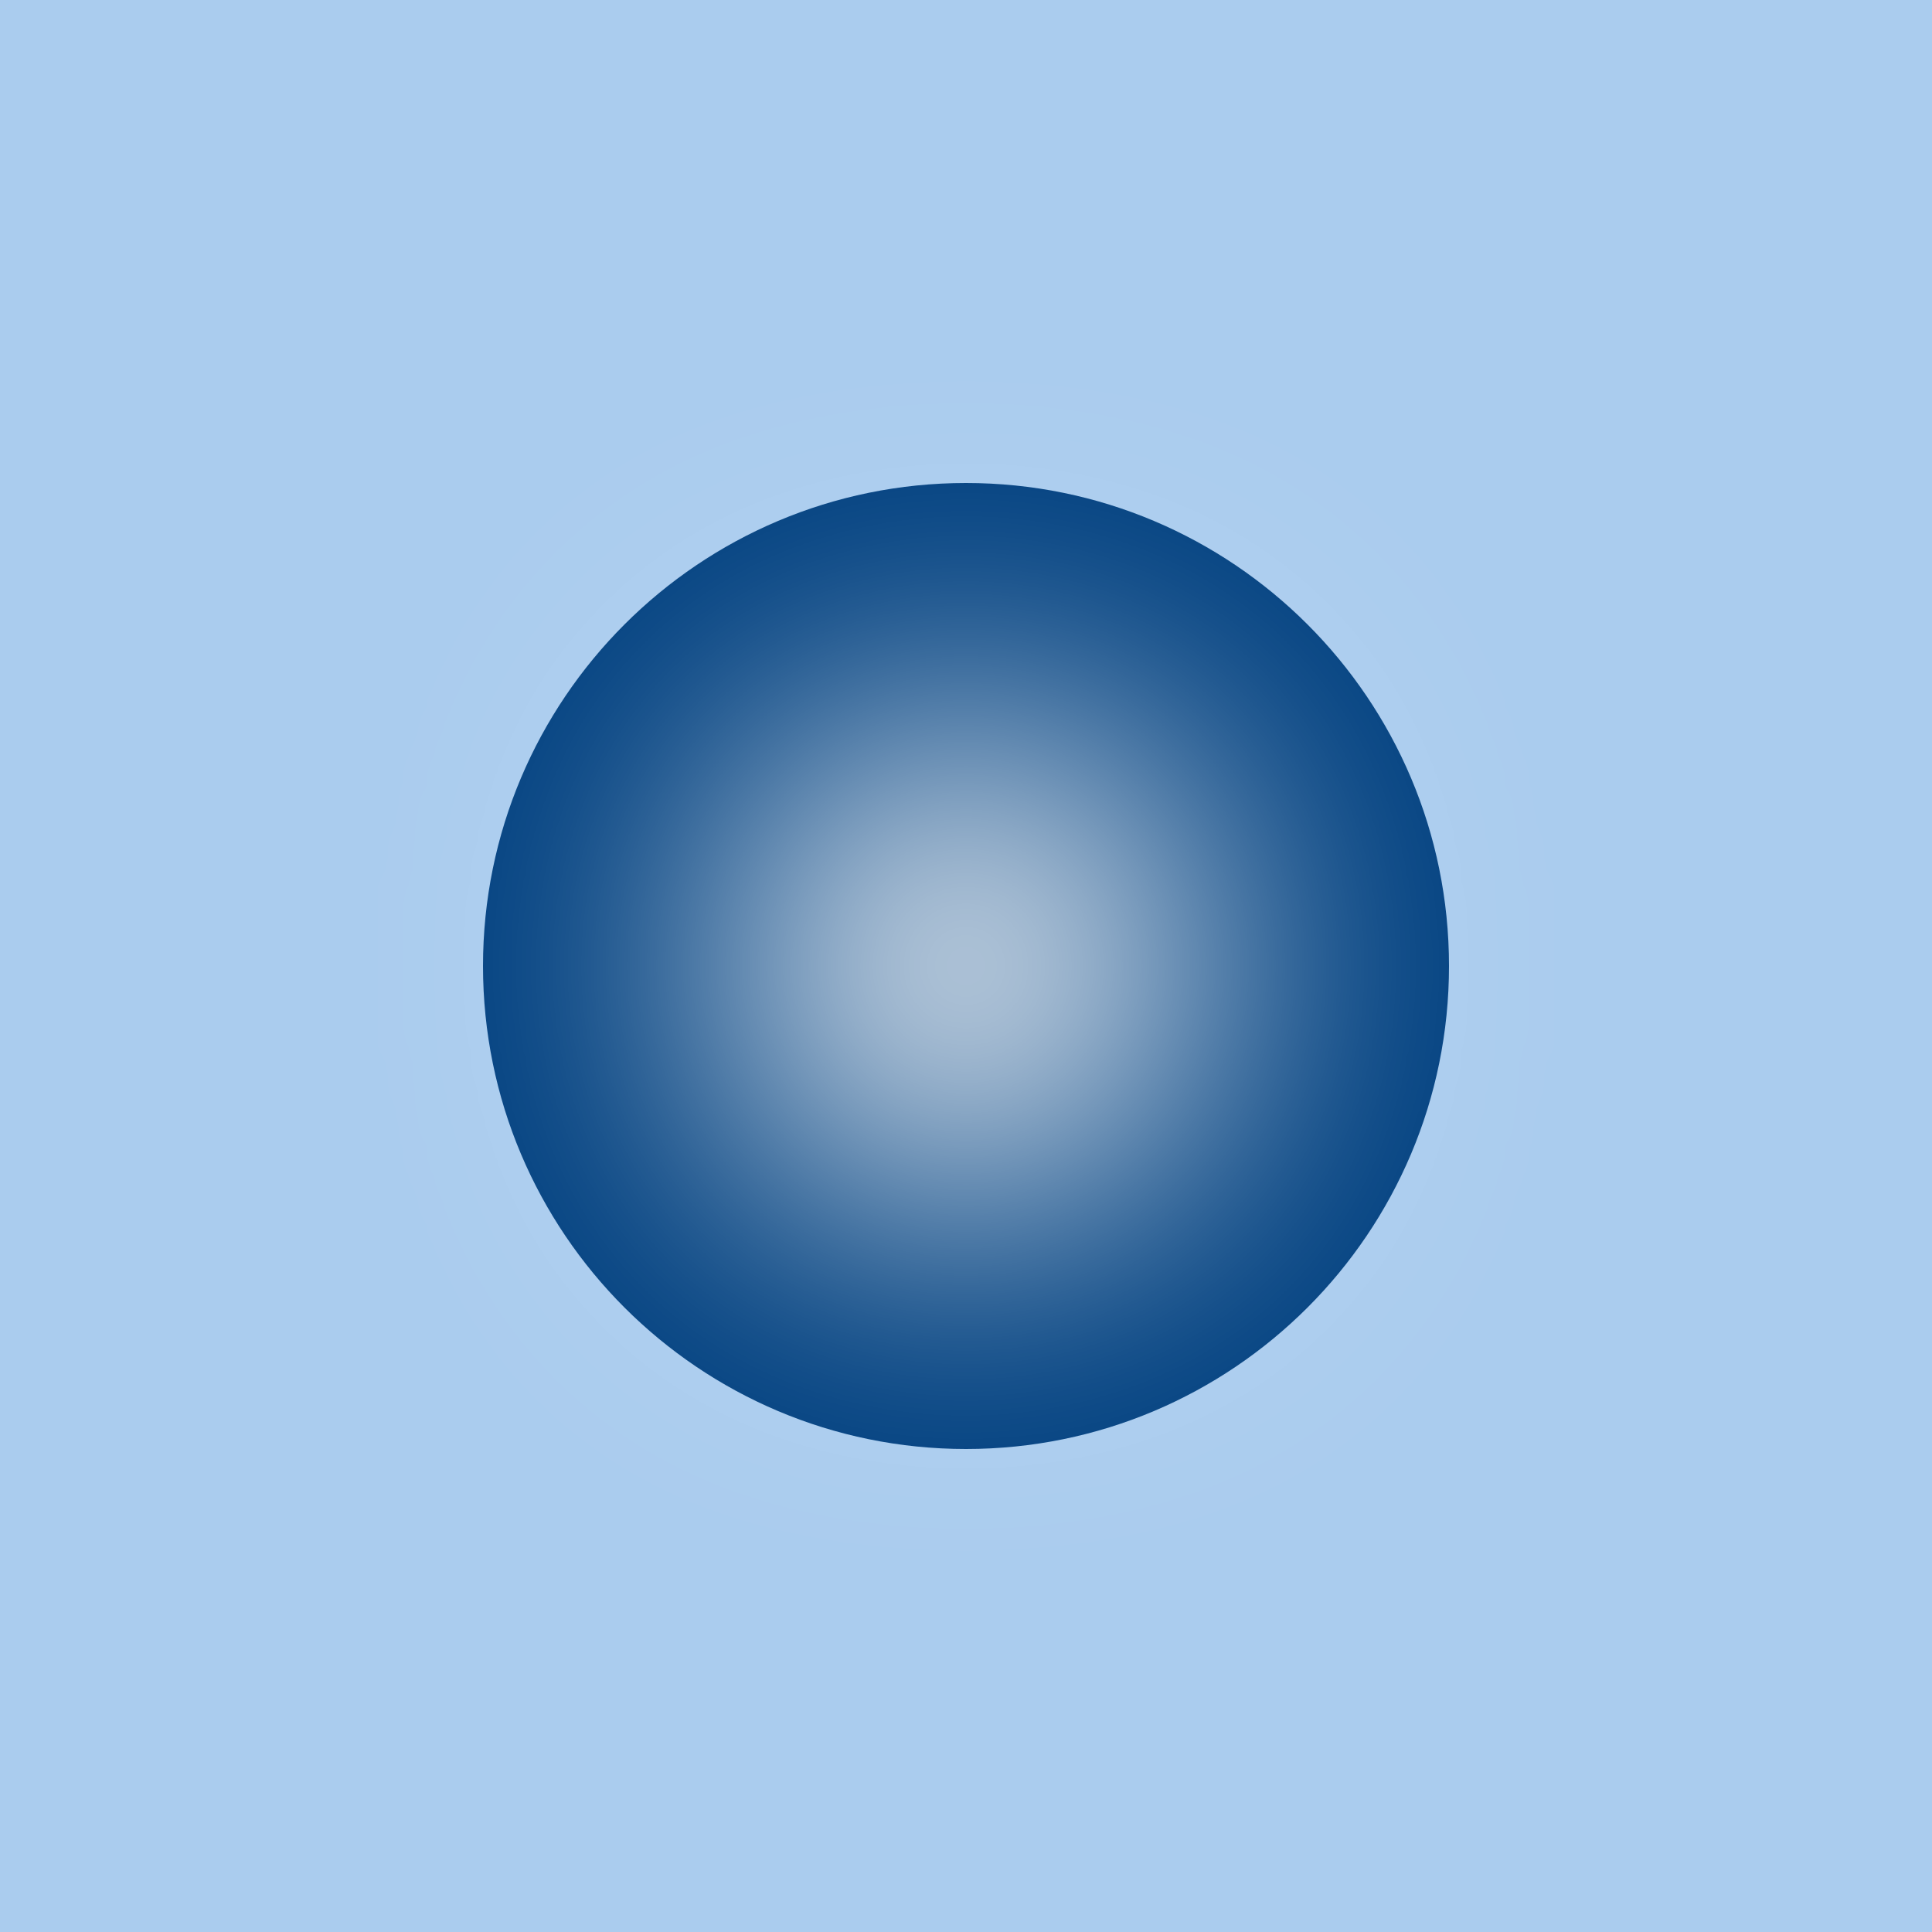
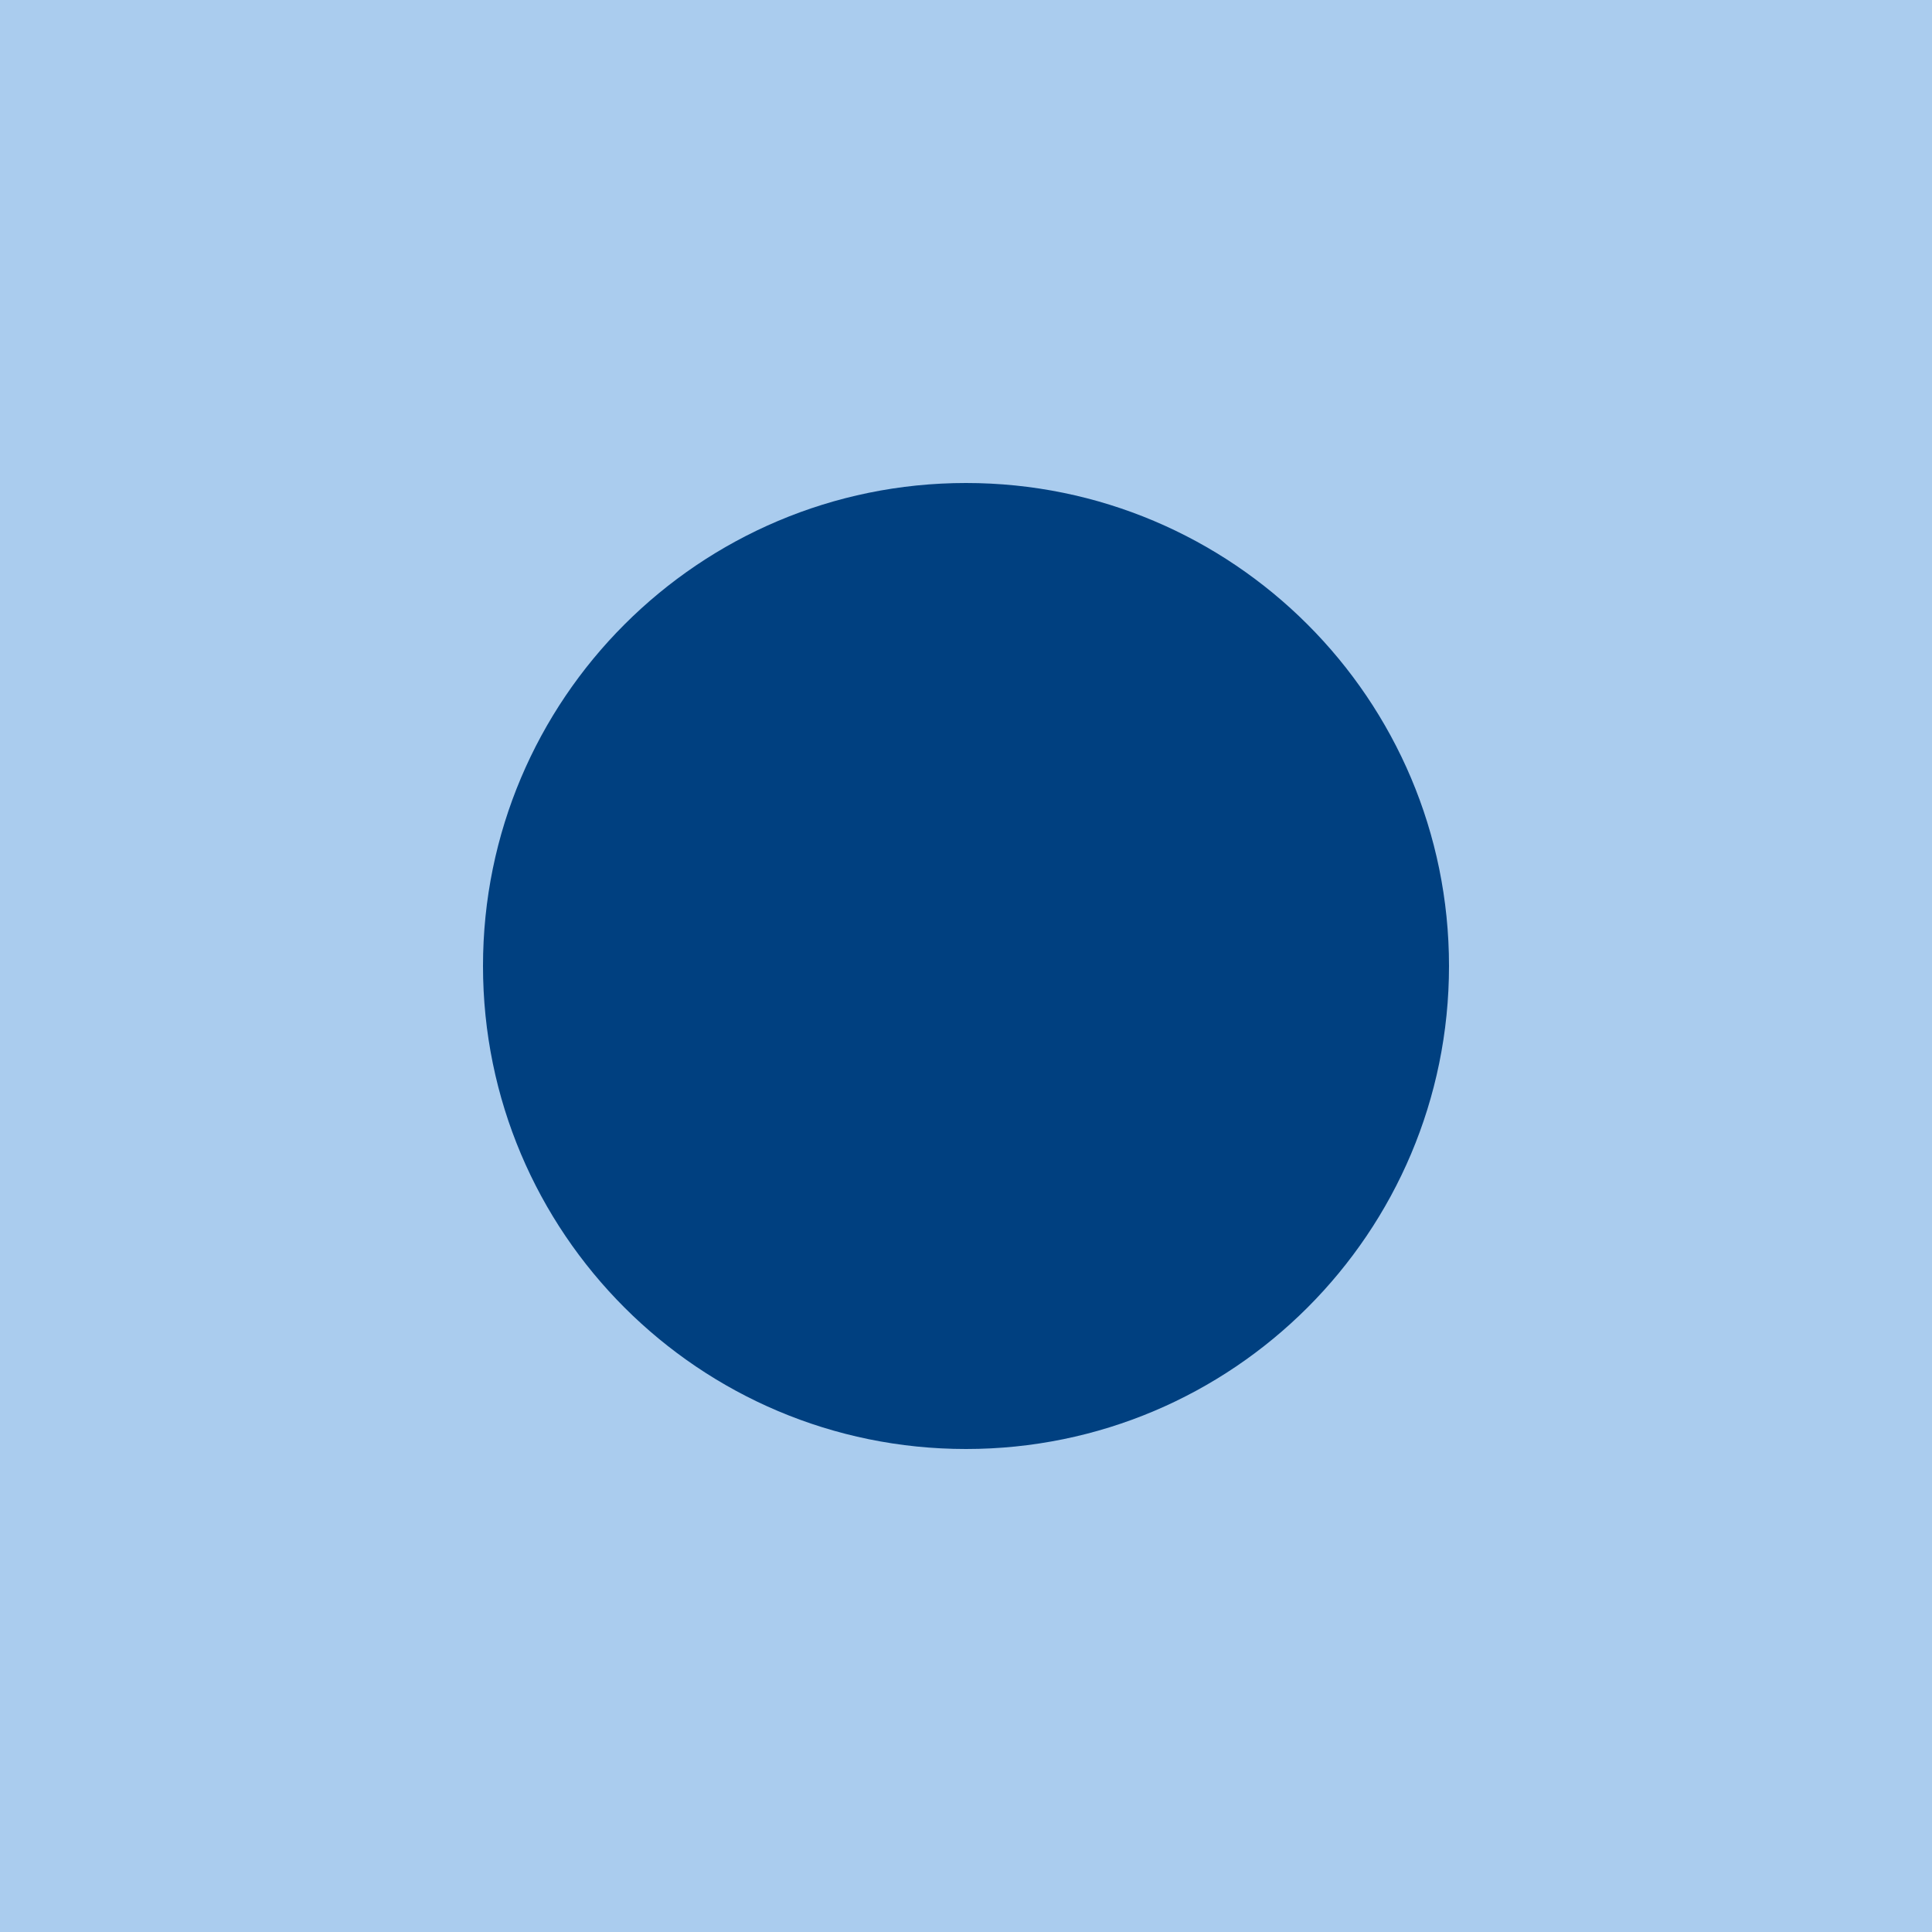
<svg xmlns="http://www.w3.org/2000/svg" width="400" height="400">
  <rect width="400" height="400" fill="#ace" />
  <defs>
-     <filter id="blur" x="-80%" y="-80%" width="200" height="200">
+     <filter id="blur" x="40" y="40" width="300" height="300">
      <feGaussianBlur in="SourceGraphic" stdDeviation="35" />
    </filter>
  </defs>
  <g transform="translate(200,200) scale(1,-1)">
    <circle cx="0" cy="0" r="100" stroke="#000" stroke-width="0" fill="#004080" />
    <circle cx="0" cy="0" r="50" fill="white" filter="url(#blur)" />
  </g>
</svg>
